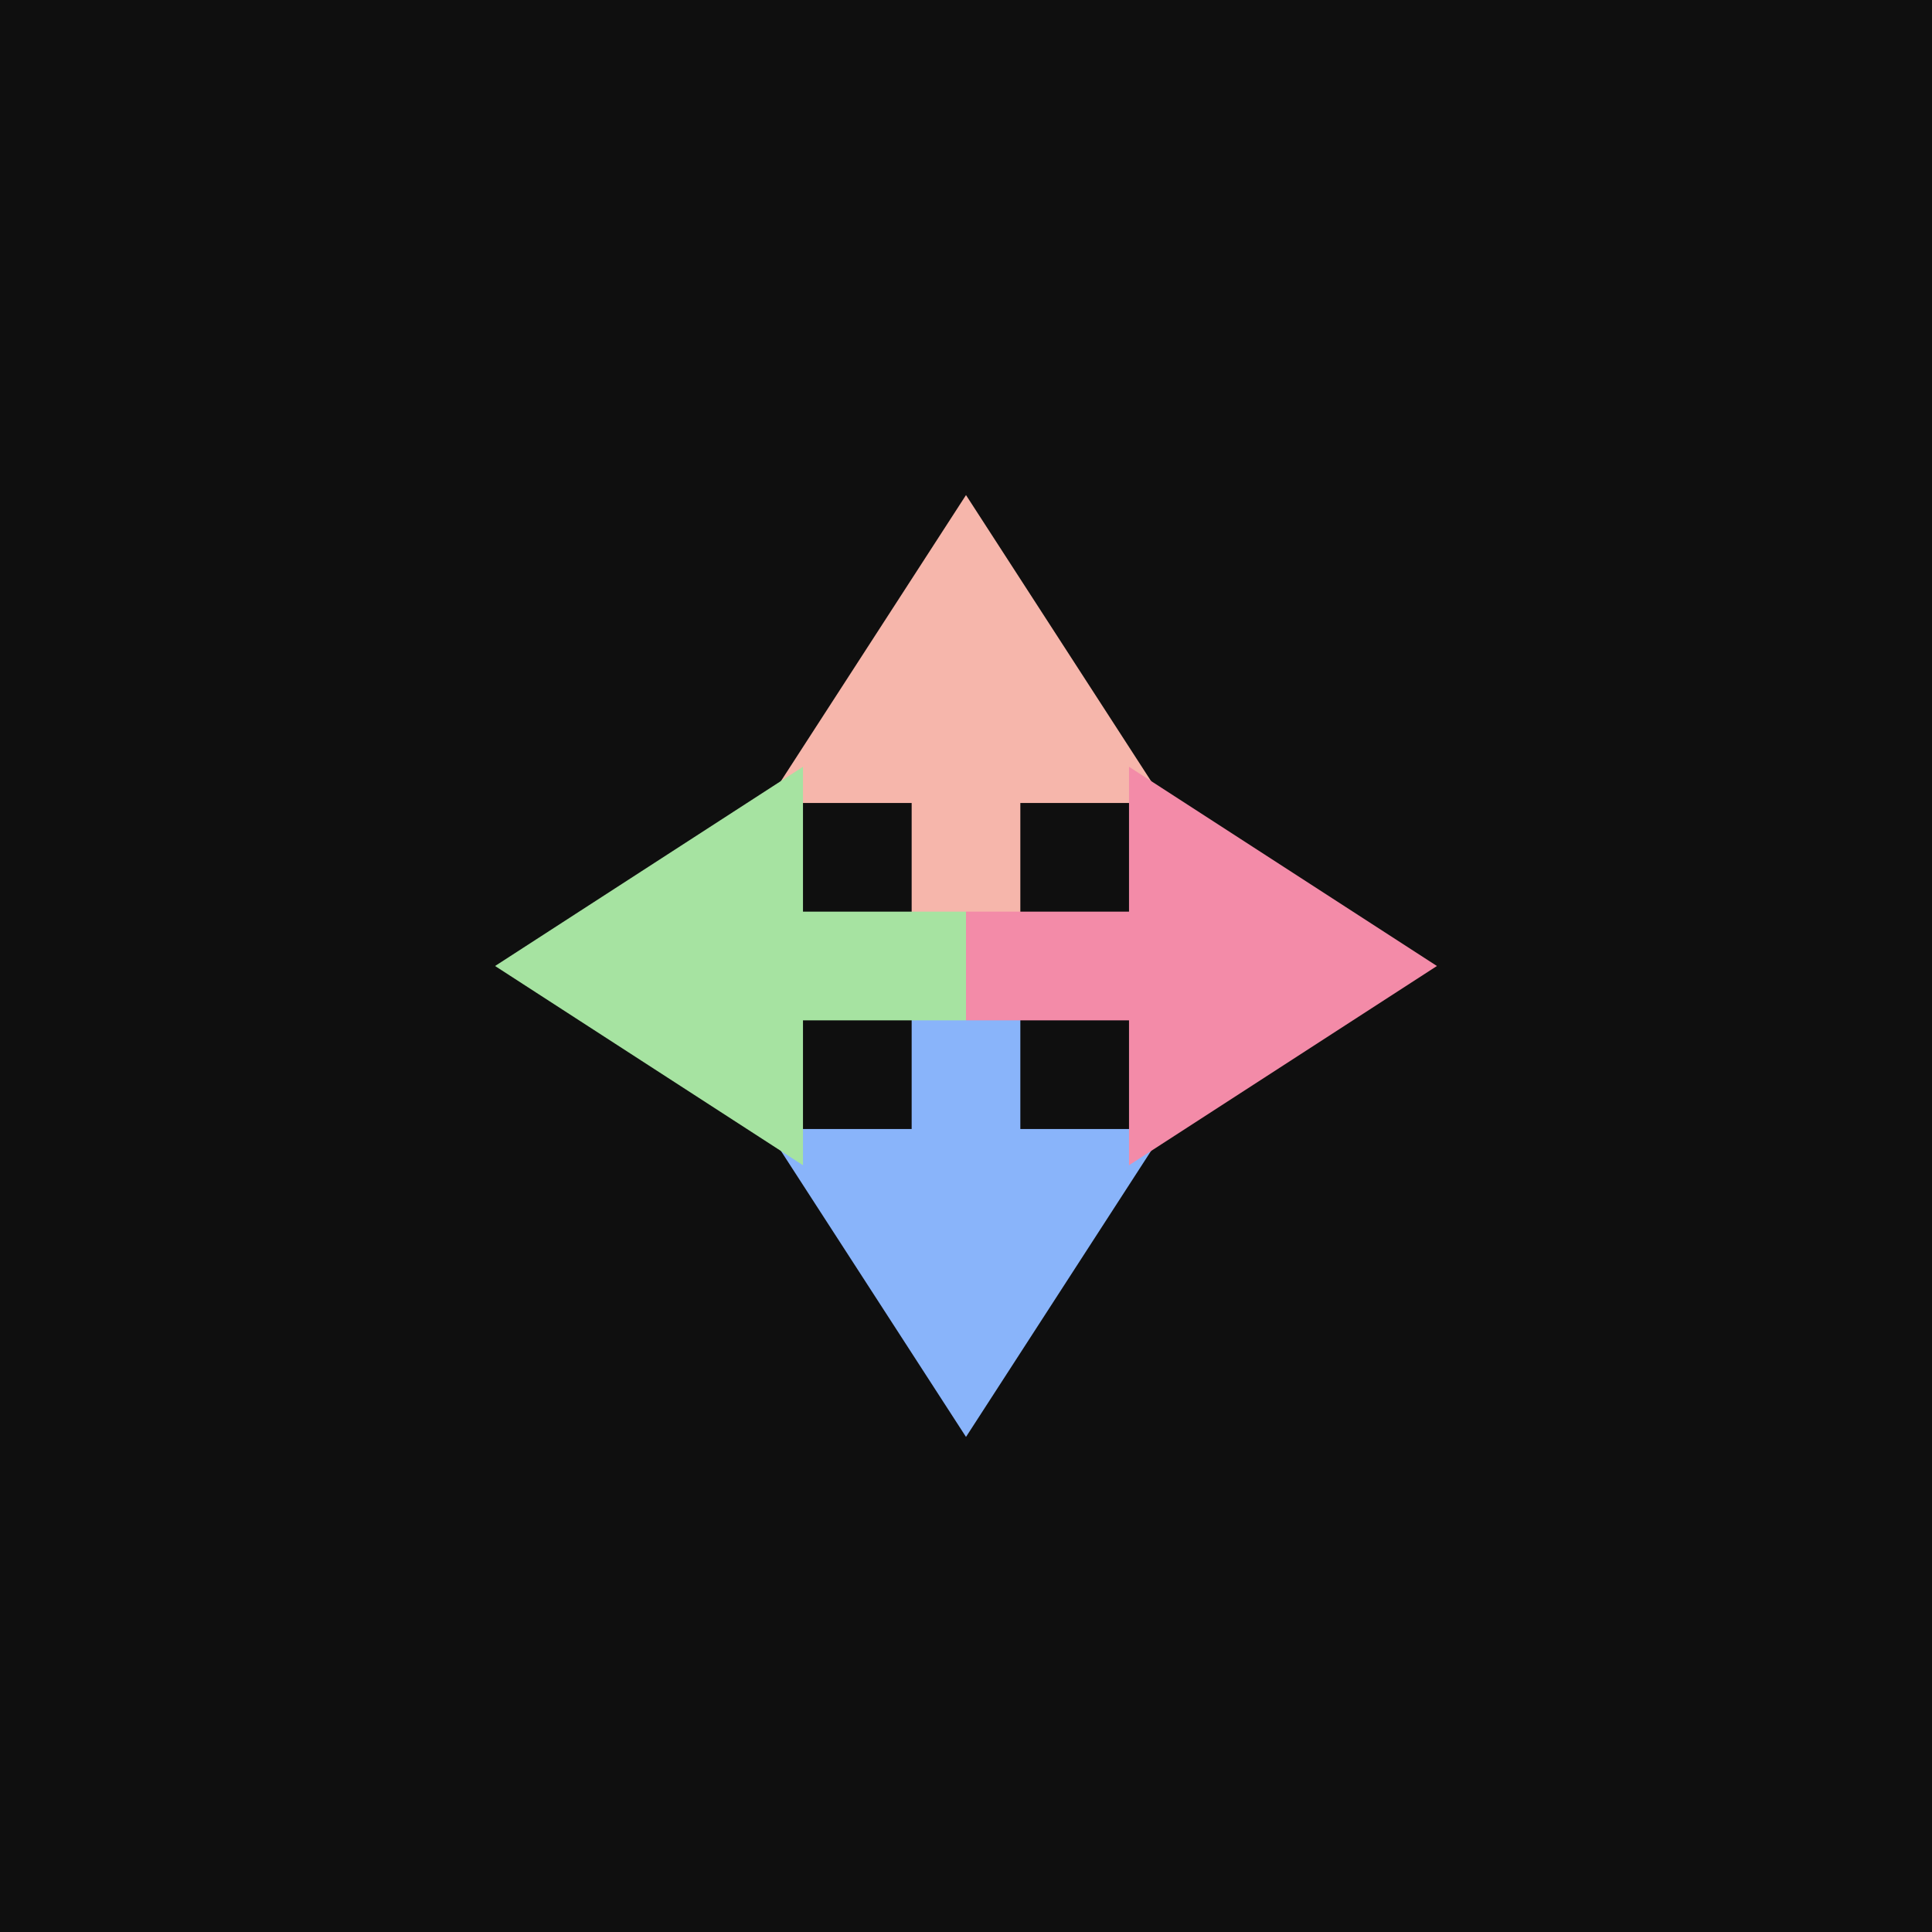
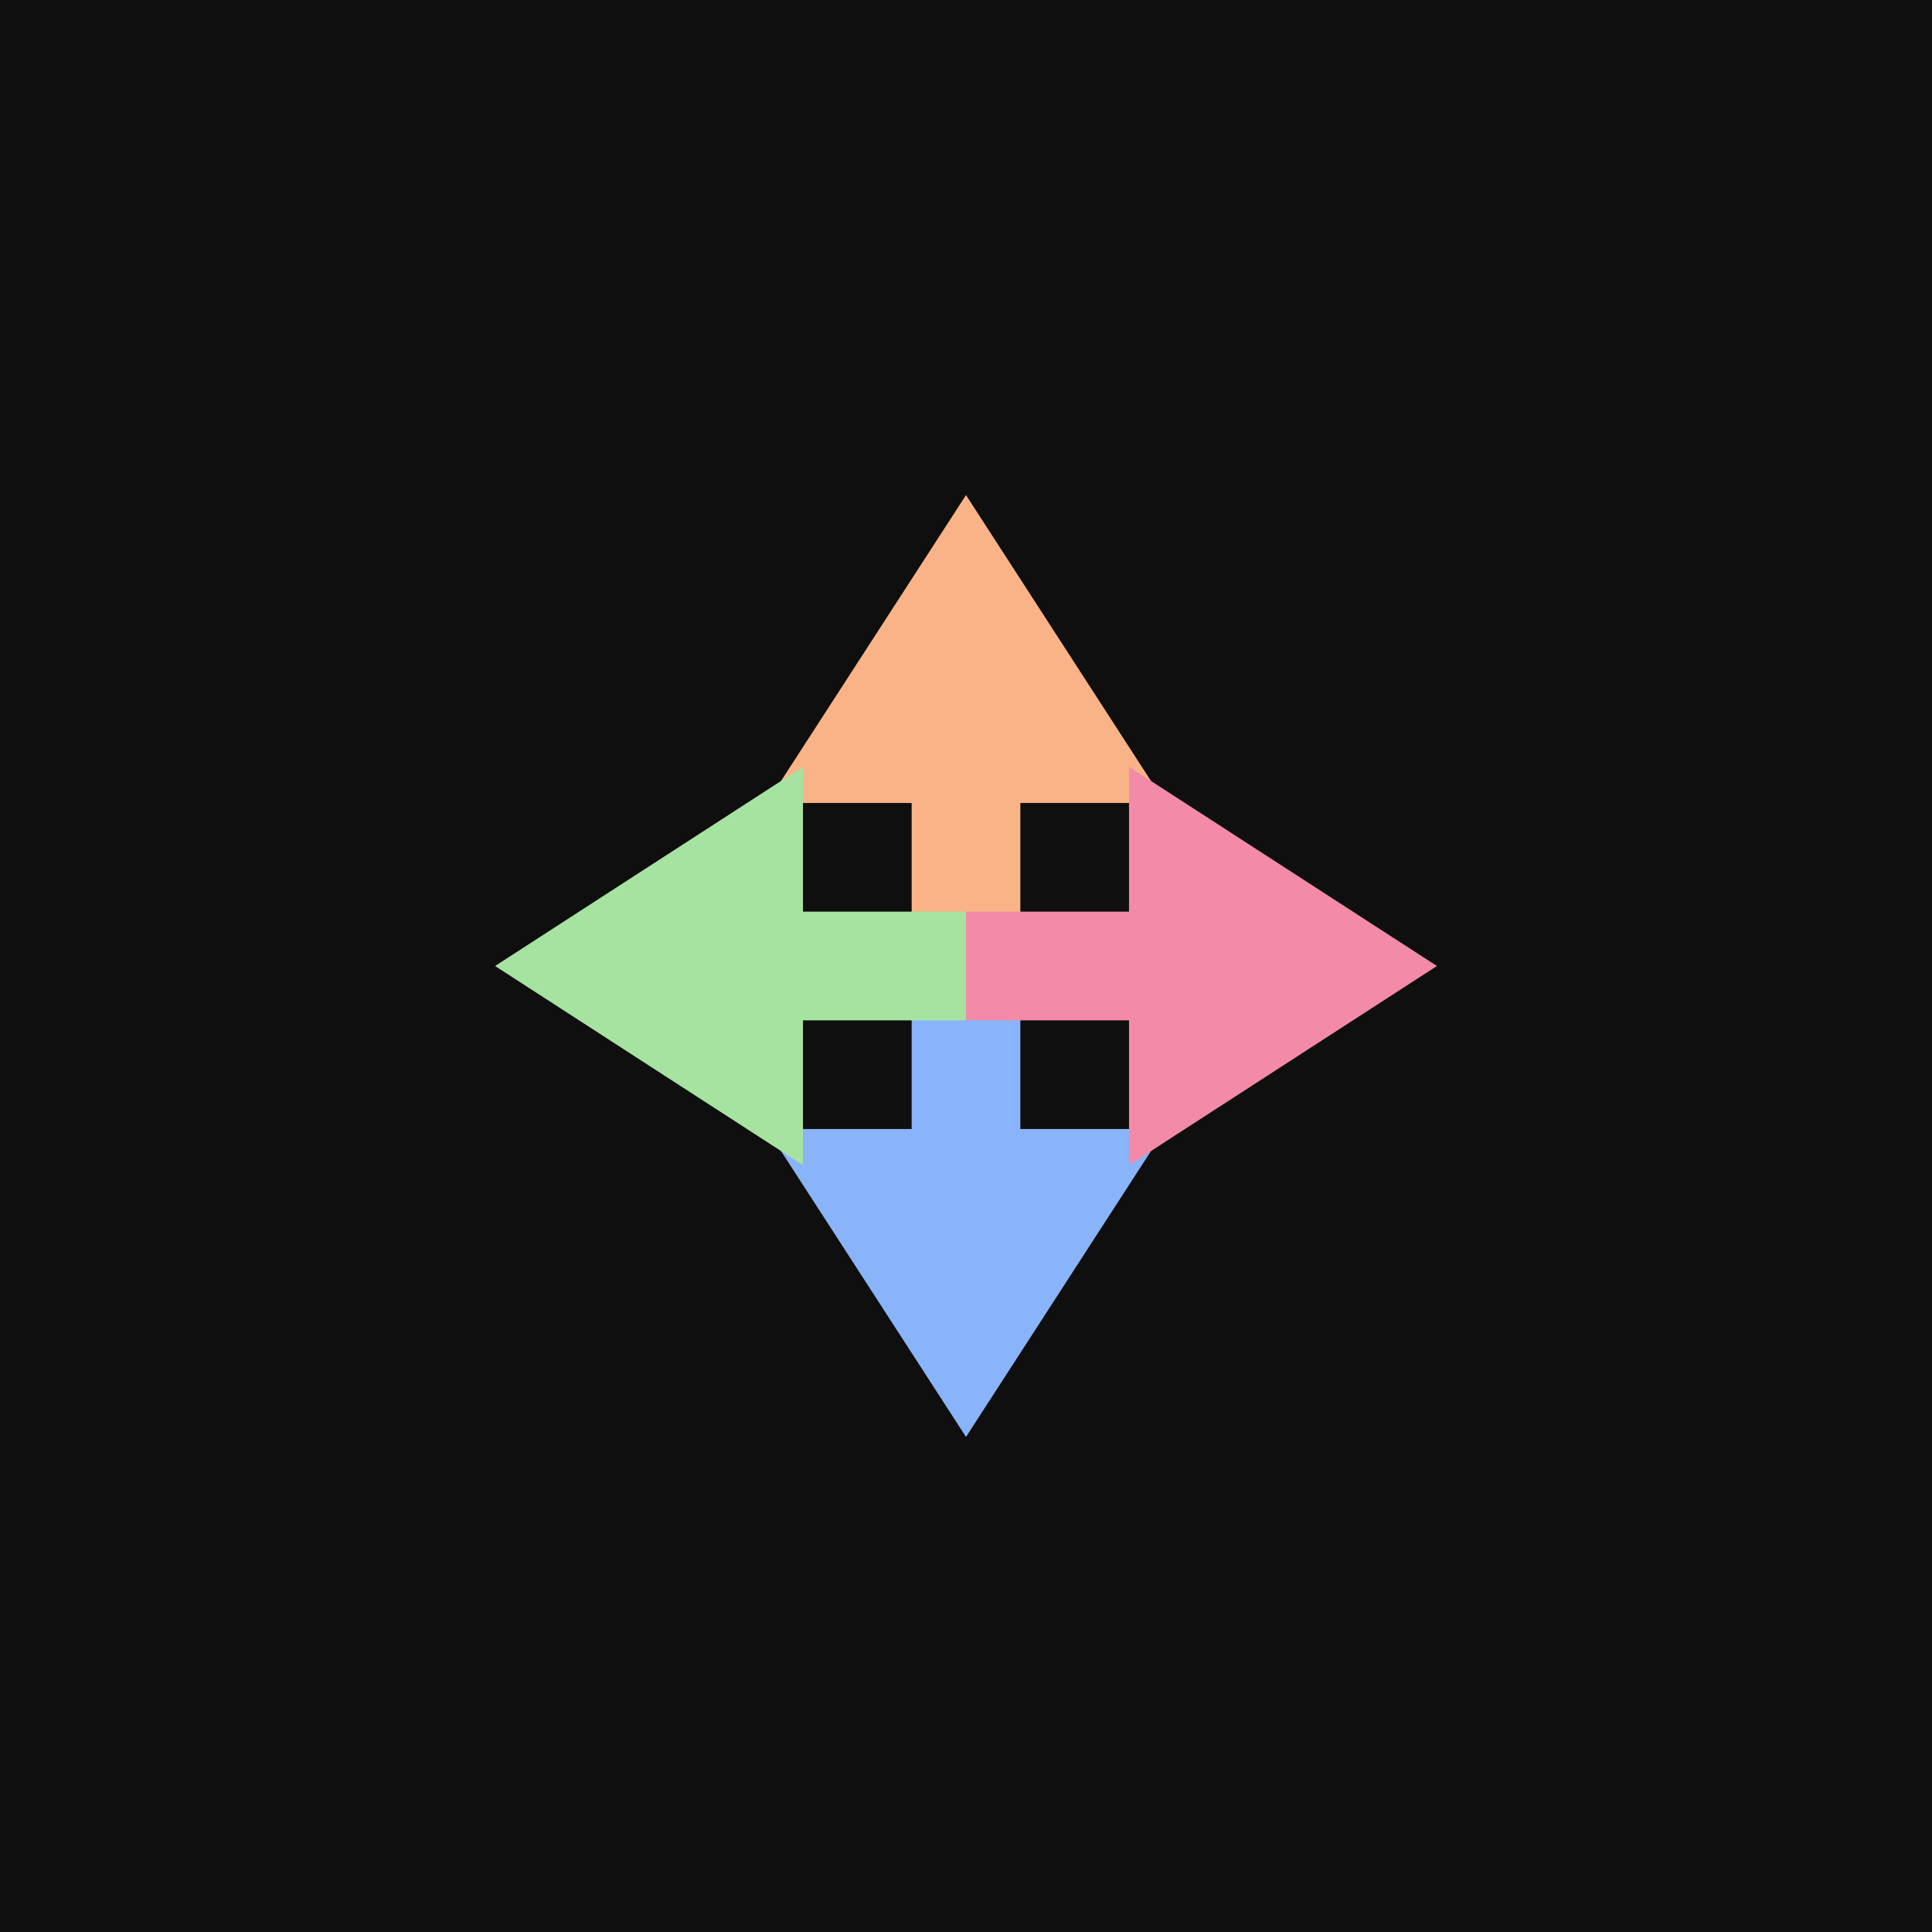
<svg xmlns="http://www.w3.org/2000/svg" viewBox="0 0 64 64">
  <rect width="64" height="64" fill="#0f0f0f" />
  <g transform="translate(12.8 12.8) scale(.6)">
-     <path d="M32 6 21 23h8v9h6v-9h8Z" fill="#f6b6ab" />
+     <path d="M32 6 21 23h8v9h6v-9h8Z" fill="#FAB387" />
    <path d="m32 58 11-17h-8v-9h-6v9h-8Z" fill="#89b4fa" />
    <path d="M6 32 23 21v8h9v6h-9v8Z" fill="#a6e3a1" />
    <path d="m58 32-17 11v-8h-9v-6h9v-8Z" fill="#f38ba8" />
  </g>
</svg>
